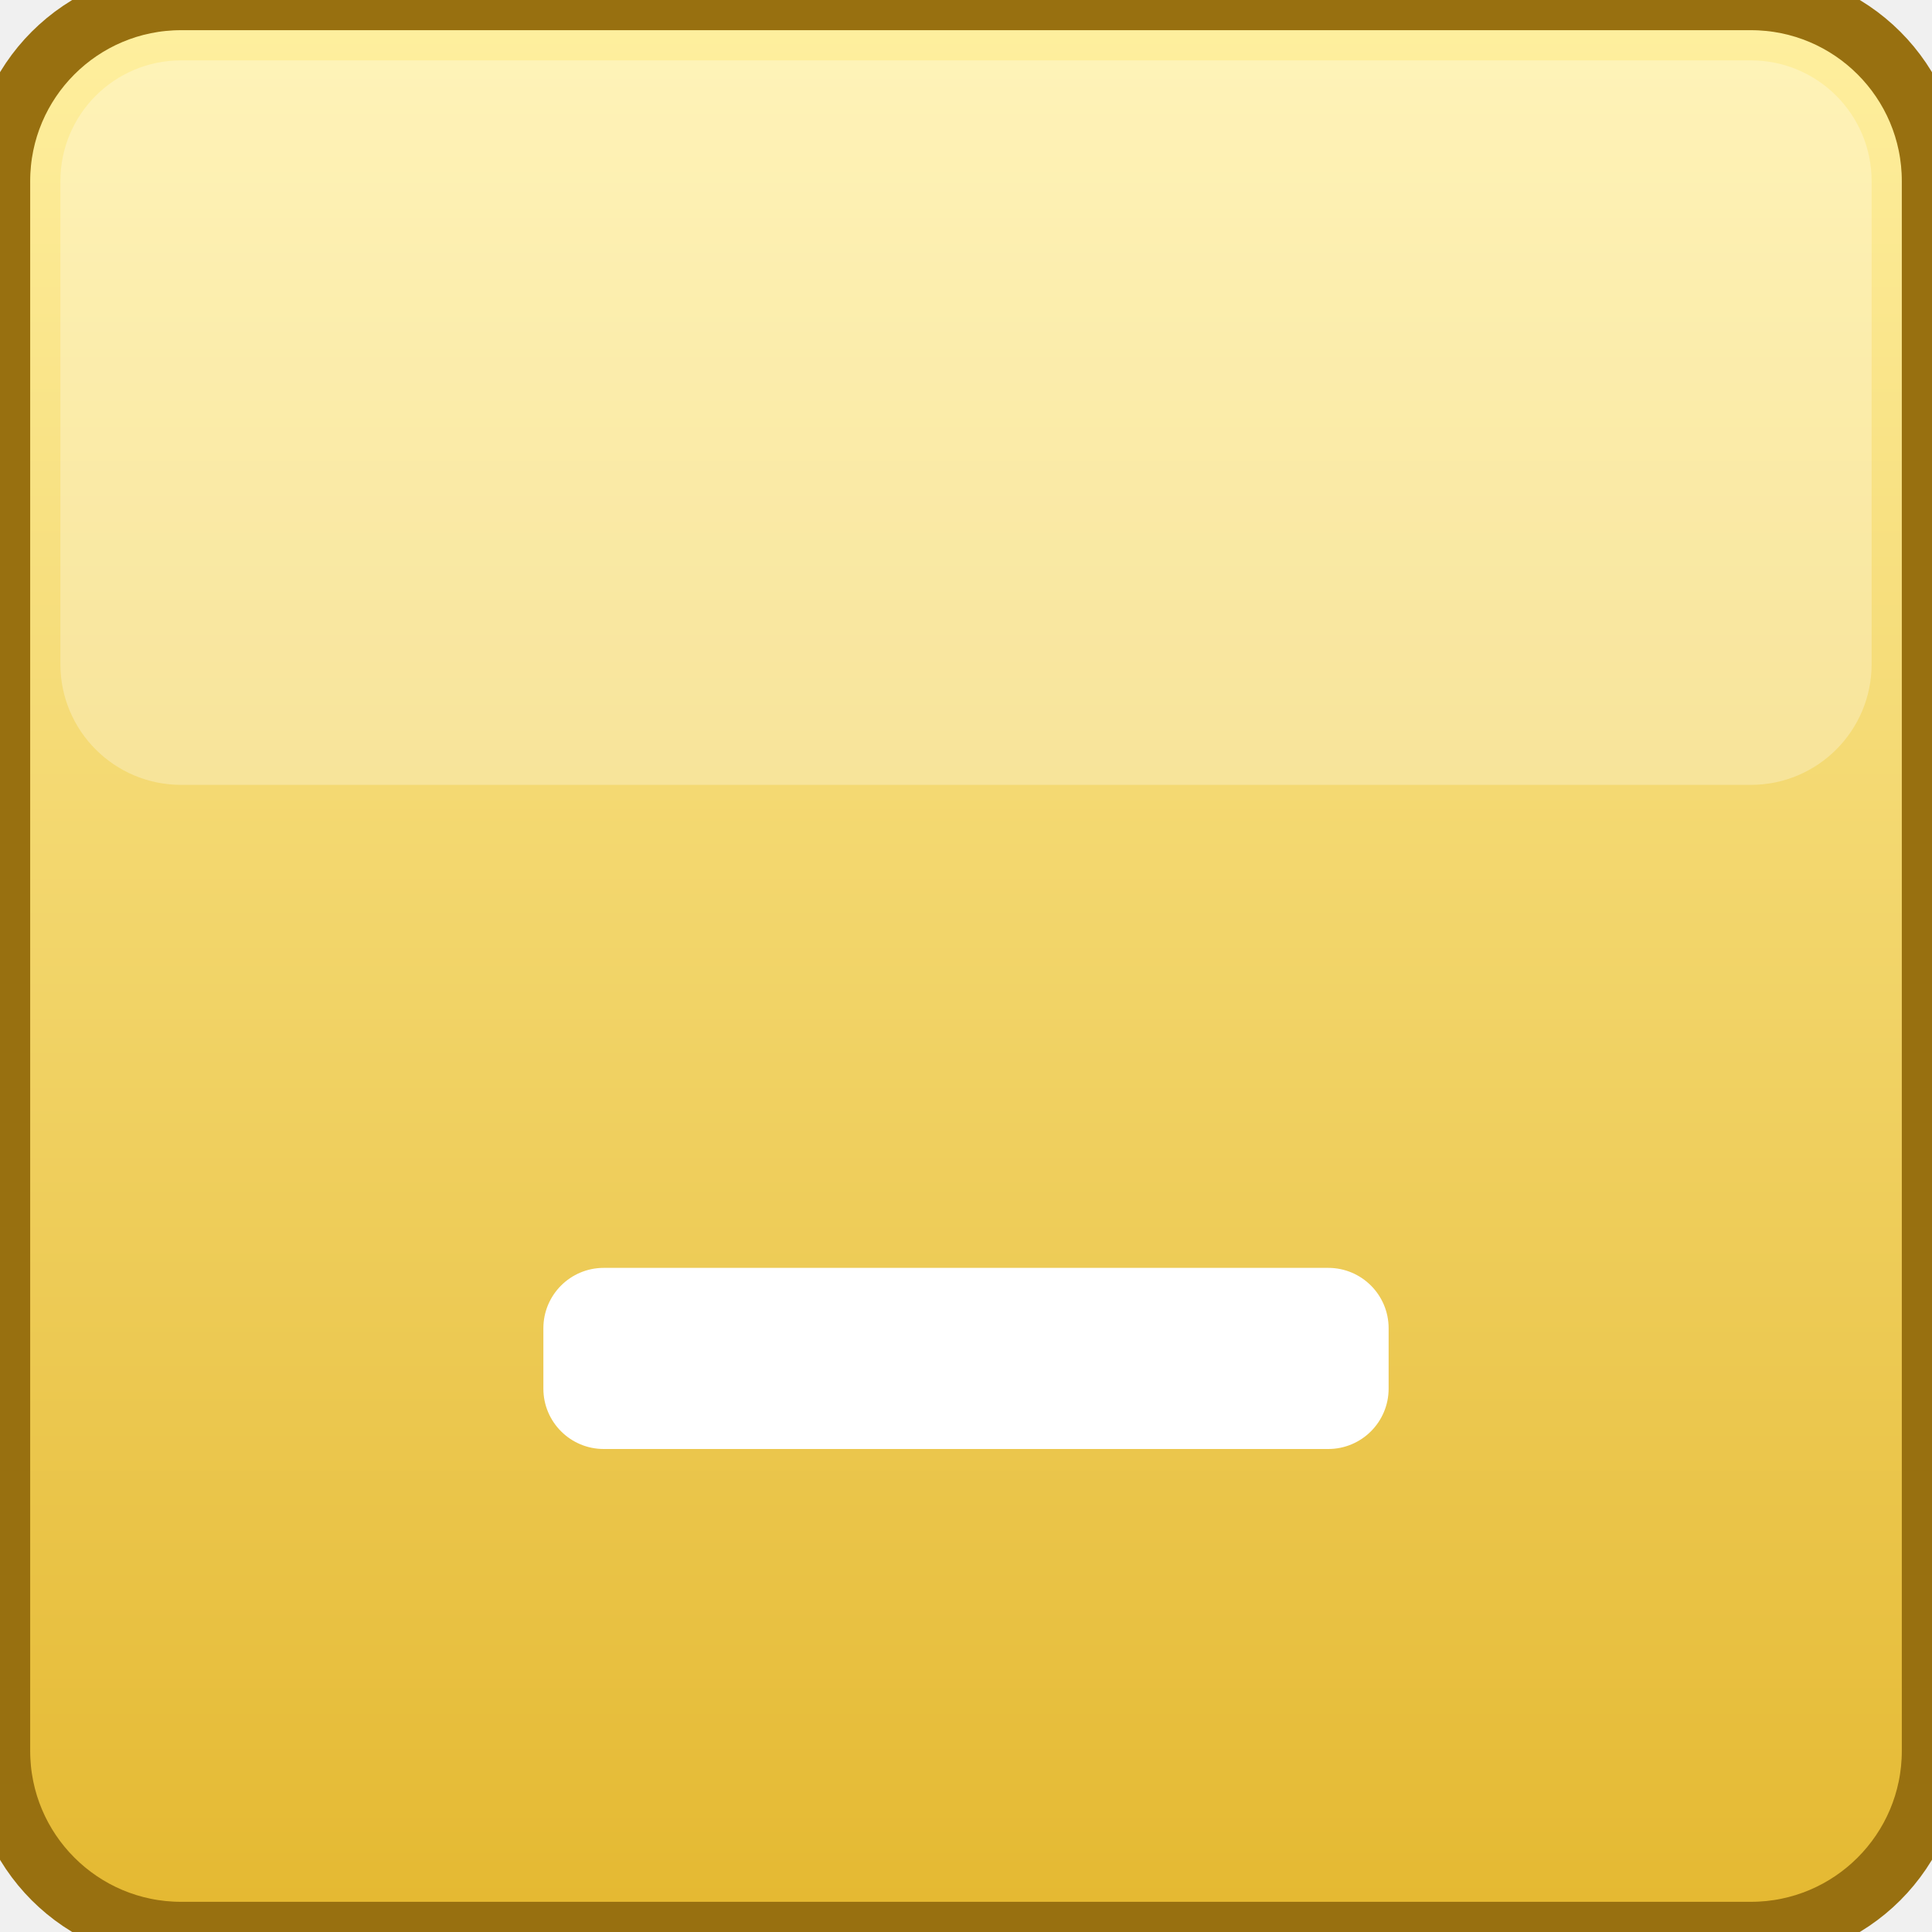
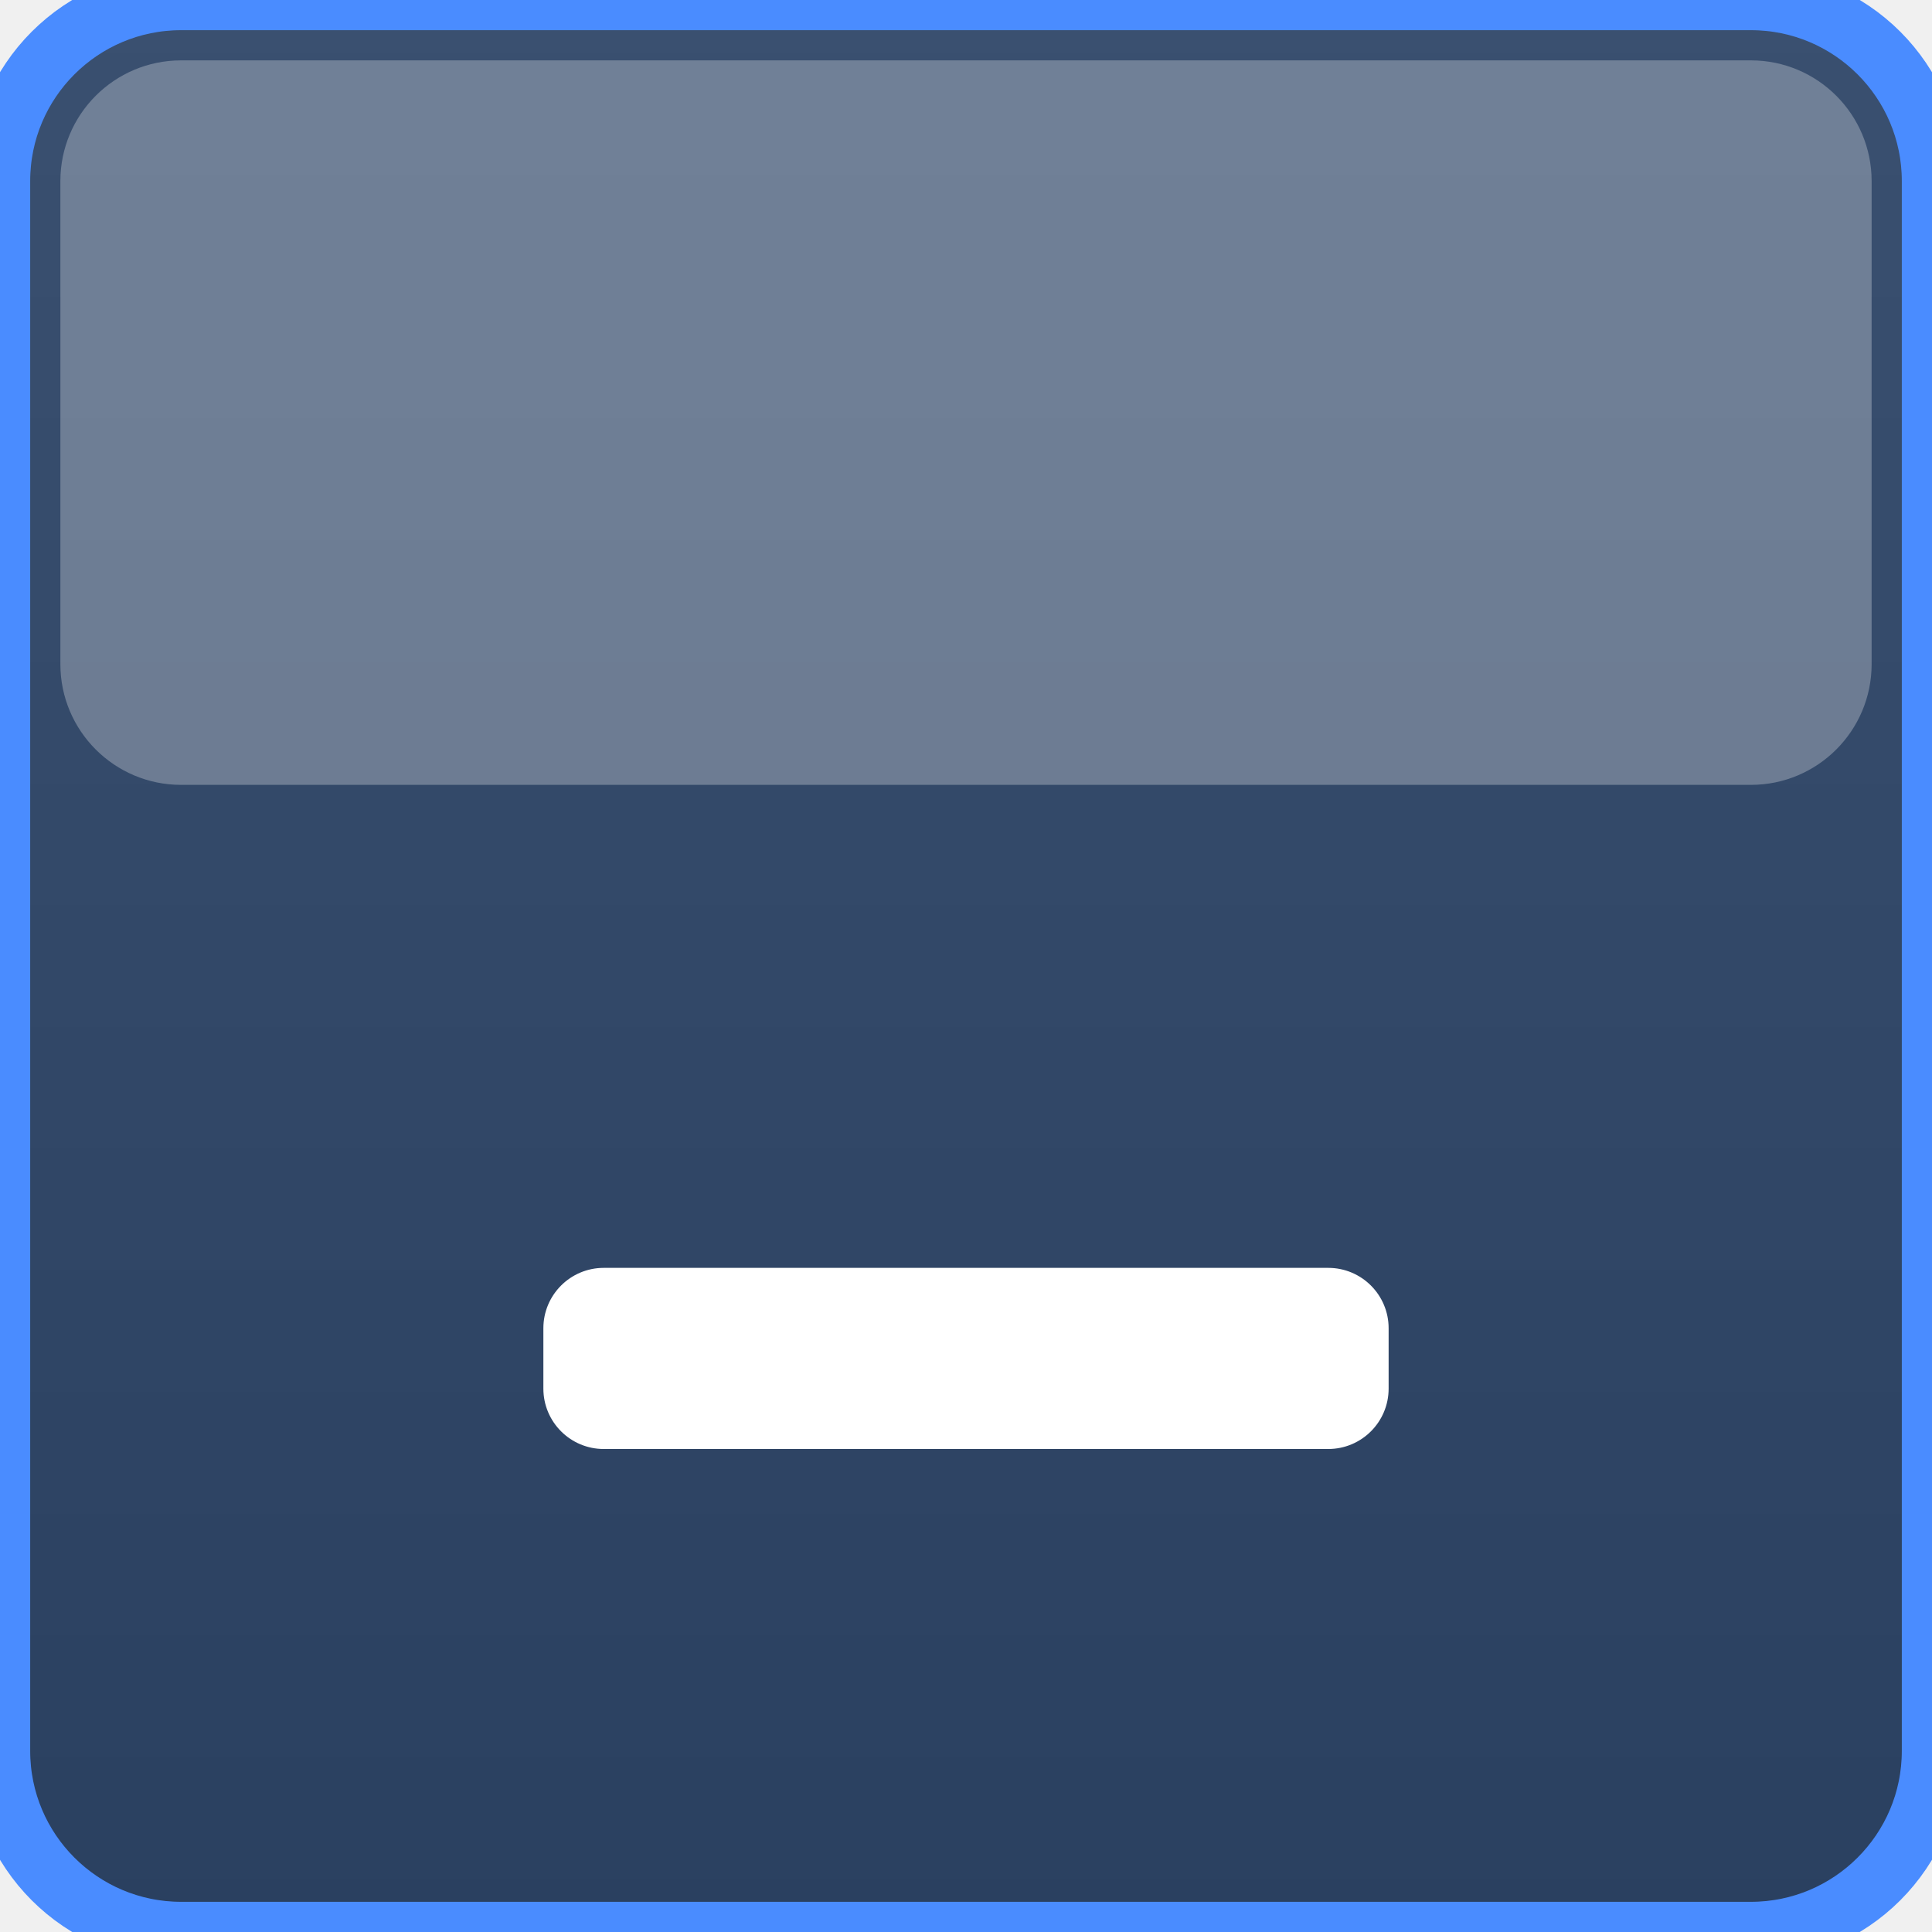
<svg xmlns="http://www.w3.org/2000/svg" width="32" height="32" viewBox="0 0 32 32">
  <defs>
    <linearGradient id="g-tb" x1="0" y1="0" x2="0" y2="1">
-       <stop offset="0%" stop-color="#e8e8e8" />
-       <stop offset="50%" stop-color="#d0d0d0" />
-       <stop offset="100%" stop-color="#b8b8b8" />
+       <stop offset="0%" stop-color="#1a2848" />
+       <stop offset="100%" stop-color="#0e1730" />
    </linearGradient>
    <linearGradient id="g-tb-i" x1="0" y1="0" x2="0" y2="1">
-       <stop offset="0%" stop-color="#f0f0f0" />
-       <stop offset="100%" stop-color="#e0e0e0" />
+       <stop offset="0%" stop-color="#121c34" />
+       <stop offset="100%" stop-color="#0a1020" />
    </linearGradient>
    <linearGradient id="g-btn" x1="0" y1="0" x2="0" y2="1">
-       <stop offset="0%" stop-color="#f4f4f4" />
-       <stop offset="45%" stop-color="#e0e0e0" />
-       <stop offset="100%" stop-color="#c8c8c8" />
+       <stop offset="0%" stop-color="#1a2848" />
+       <stop offset="100%" stop-color="#0e1730" />
    </linearGradient>
    <linearGradient id="g-btn-h" x1="0" y1="0" x2="0" y2="1">
-       <stop offset="0%" stop-color="#fafafa" />
-       <stop offset="45%" stop-color="#ebebeb" />
-       <stop offset="100%" stop-color="#d8d8d8" />
+       <stop offset="0%" stop-color="#223058" />
+       <stop offset="100%" stop-color="#16223f" />
    </linearGradient>
    <linearGradient id="g-btn-p" x1="0" y1="0" x2="0" y2="1">
-       <stop offset="0%" stop-color="#b8b8b8" />
-       <stop offset="100%" stop-color="#d0d0d0" />
+       <stop offset="0%" stop-color="#0a1020" />
+       <stop offset="100%" stop-color="#121c34" />
    </linearGradient>
    <linearGradient id="g-btn-d" x1="0" y1="0" x2="0" y2="1">
-       <stop offset="0%" stop-color="#aabbd4" />
-       <stop offset="45%" stop-color="#8aaac4" />
-       <stop offset="100%" stop-color="#6a8aaa" />
+       <stop offset="0%" stop-color="#2ad4ff" />
+       <stop offset="100%" stop-color="#1a9fd4" />
    </linearGradient>
    <linearGradient id="g-close" x1="0" y1="0" x2="0" y2="1">
-       <stop offset="0%" stop-color="#ff8880" />
-       <stop offset="100%" stop-color="#d84040" />
+       <stop offset="0%" stop-color="#ff6688" />
+       <stop offset="100%" stop-color="#cc3355" />
    </linearGradient>
    <linearGradient id="g-close-h" x1="0" y1="0" x2="0" y2="1">
-       <stop offset="0%" stop-color="#ffa098" />
-       <stop offset="100%" stop-color="#e05050" />
+       <stop offset="0%" stop-color="#ff88aa" />
+       <stop offset="100%" stop-color="#dd4466" />
    </linearGradient>
    <linearGradient id="g-close-p" x1="0" y1="0" x2="0" y2="1">
-       <stop offset="0%" stop-color="#b02828" />
-       <stop offset="100%" stop-color="#d84040" />
+       <stop offset="0%" stop-color="#992244" />
+       <stop offset="100%" stop-color="#cc3355" />
    </linearGradient>
    <linearGradient id="g-min" x1="0" y1="0" x2="0" y2="1">
-       <stop offset="0%" stop-color="#ffe080" />
-       <stop offset="100%" stop-color="#d4a820" />
+       <stop offset="0%" stop-color="#334466" />
+       <stop offset="100%" stop-color="#223050" />
    </linearGradient>
    <linearGradient id="g-min-h" x1="0" y1="0" x2="0" y2="1">
-       <stop offset="0%" stop-color="#fff0a0" />
-       <stop offset="100%" stop-color="#e4b830" />
+       <stop offset="0%" stop-color="#3a5070" />
+       <stop offset="100%" stop-color="#2a4060" />
    </linearGradient>
    <linearGradient id="g-min-p" x1="0" y1="0" x2="0" y2="1">
-       <stop offset="0%" stop-color="#a87810" />
-       <stop offset="100%" stop-color="#d4a820" />
+       <stop offset="0%" stop-color="#1a2840" />
+       <stop offset="100%" stop-color="#223050" />
    </linearGradient>
    <linearGradient id="g-max" x1="0" y1="0" x2="0" y2="1">
-       <stop offset="0%" stop-color="#80d880" />
-       <stop offset="100%" stop-color="#30a030" />
+       <stop offset="0%" stop-color="#334466" />
+       <stop offset="100%" stop-color="#223050" />
    </linearGradient>
    <linearGradient id="g-max-h" x1="0" y1="0" x2="0" y2="1">
-       <stop offset="0%" stop-color="#98f098" />
-       <stop offset="100%" stop-color="#40b040" />
+       <stop offset="0%" stop-color="#3a5070" />
+       <stop offset="100%" stop-color="#2a4060" />
    </linearGradient>
    <linearGradient id="g-max-p" x1="0" y1="0" x2="0" y2="1">
-       <stop offset="0%" stop-color="#1a7a1a" />
-       <stop offset="100%" stop-color="#30a030" />
+       <stop offset="0%" stop-color="#1a2840" />
+       <stop offset="100%" stop-color="#223050" />
    </linearGradient>
    <linearGradient id="g-track" x1="0" y1="0" x2="0" y2="1">
-       <stop offset="0%" stop-color="#c0c0c0" />
-       <stop offset="100%" stop-color="#d8d8d8" />
+       <stop offset="0%" stop-color="#0a1020" />
+       <stop offset="100%" stop-color="#060912" />
    </linearGradient>
    <linearGradient id="g-vtrack" x1="0" y1="0" x2="1" y2="0">
-       <stop offset="0%" stop-color="#c0c0c0" />
-       <stop offset="100%" stop-color="#d8d8d8" />
+       <stop offset="0%" stop-color="#0a1020" />
+       <stop offset="100%" stop-color="#060912" />
    </linearGradient>
    <linearGradient id="g-thumb" x1="0" y1="0" x2="0" y2="1">
-       <stop offset="0%" stop-color="#e8e8e8" />
-       <stop offset="45%" stop-color="#d4d4d4" />
-       <stop offset="100%" stop-color="#b8b8b8" />
+       <stop offset="0%" stop-color="#2a4068" />
+       <stop offset="100%" stop-color="#1a3050" />
    </linearGradient>
    <linearGradient id="g-vthumb" x1="0" y1="0" x2="1" y2="0">
-       <stop offset="0%" stop-color="#e8e8e8" />
-       <stop offset="45%" stop-color="#d4d4d4" />
-       <stop offset="100%" stop-color="#b8b8b8" />
+       <stop offset="0%" stop-color="#2a4068" />
+       <stop offset="100%" stop-color="#1a3050" />
    </linearGradient>
    <linearGradient id="g-check" x1="0" y1="0" x2="0" y2="1">
-       <stop offset="0%" stop-color="#aabbd4" />
-       <stop offset="100%" stop-color="#6a8aaa" />
+       <stop offset="0%" stop-color="#4a8cff" />
+       <stop offset="100%" stop-color="#2a68cc" />
    </linearGradient>
    <linearGradient id="g-input" x1="0" y1="0" x2="0" y2="1">
-       <stop offset="0%" stop-color="#e4e4e4" />
-       <stop offset="15%" stop-color="#f8f8f8" />
-       <stop offset="100%" stop-color="#ffffff" />
+       <stop offset="0%" stop-color="#0a1020" />
+       <stop offset="15%" stop-color="#0e1730" />
+       <stop offset="100%" stop-color="#16223f" />
    </linearGradient>
    <linearGradient id="g-input-f" x1="0" y1="0" x2="0" y2="1">
-       <stop offset="0%" stop-color="#d8e4f0" />
-       <stop offset="15%" stop-color="#f0f4ff" />
-       <stop offset="100%" stop-color="#ffffff" />
+       <stop offset="0%" stop-color="#142040" />
+       <stop offset="15%" stop-color="#0e1730" />
+       <stop offset="100%" stop-color="#1a3058" />
    </linearGradient>
    <linearGradient id="g-prog" x1="0" y1="0" x2="0" y2="1">
-       <stop offset="0%" stop-color="#aabbd4" />
-       <stop offset="50%" stop-color="#8aaac4" />
-       <stop offset="100%" stop-color="#6a8aaa" />
+       <stop offset="0%" stop-color="#4a8cff" />
+       <stop offset="50%" stop-color="#2ad4ff" />
+       <stop offset="100%" stop-color="#2a68cc" />
    </linearGradient>
    <linearGradient id="g-status" x1="0" y1="0" x2="0" y2="1">
-       <stop offset="0%" stop-color="#d8d8d8" />
-       <stop offset="100%" stop-color="#c8c8c8" />
+       <stop offset="0%" stop-color="#0e1730" />
+       <stop offset="100%" stop-color="#0a1020" />
    </linearGradient>
    <linearGradient id="g-tab-a" x1="0" y1="0" x2="0" y2="1">
-       <stop offset="0%" stop-color="#f4f4f4" />
-       <stop offset="100%" stop-color="#ececec" />
+       <stop offset="0%" stop-color="#223058" />
+       <stop offset="100%" stop-color="#16223f" />
    </linearGradient>
    <linearGradient id="g-tab-i" x1="0" y1="0" x2="0" y2="1">
-       <stop offset="0%" stop-color="#dcdcdc" />
-       <stop offset="100%" stop-color="#d0d0d0" />
+       <stop offset="0%" stop-color="#121c34" />
+       <stop offset="100%" stop-color="#0a1020" />
    </linearGradient>
    <linearGradient id="g-tab-h" x1="0" y1="0" x2="0" y2="1">
-       <stop offset="0%" stop-color="#eeeeee" />
-       <stop offset="100%" stop-color="#e4e4e4" />
+       <stop offset="0%" stop-color="#2a3860" />
+       <stop offset="100%" stop-color="#1a2848" />
    </linearGradient>
    <linearGradient id="g-split" x1="0" y1="0" x2="0" y2="1">
-       <stop offset="0%" stop-color="#e0e0e0" />
-       <stop offset="50%" stop-color="#d0d0d0" />
-       <stop offset="100%" stop-color="#e0e0e0" />
+       <stop offset="0%" stop-color="#1a2848" />
+       <stop offset="50%" stop-color="#0a1020" />
+       <stop offset="100%" stop-color="#1a2848" />
    </linearGradient>
    <linearGradient id="g-vsplit" x1="0" y1="0" x2="1" y2="0">
-       <stop offset="0%" stop-color="#e0e0e0" />
-       <stop offset="50%" stop-color="#d0d0d0" />
-       <stop offset="100%" stop-color="#e0e0e0" />
+       <stop offset="0%" stop-color="#1a2848" />
+       <stop offset="50%" stop-color="#0a1020" />
+       <stop offset="100%" stop-color="#1a2848" />
    </linearGradient>
    <linearGradient id="g-resize" x1="0" y1="0" x2="1" y2="1">
-       <stop offset="0%" stop-color="#c8c8c8" />
-       <stop offset="100%" stop-color="#a8a8a8" />
+       <stop offset="0%" stop-color="#2a4068" />
+       <stop offset="100%" stop-color="#4a5a72" />
    </linearGradient>
    <linearGradient id="g-panel" x1="0" y1="0" x2="0" y2="1">
-       <stop offset="0%" stop-color="#f0f0f0" />
-       <stop offset="100%" stop-color="#e8e8e8" />
+       <stop offset="0%" stop-color="#16223f" />
+       <stop offset="100%" stop-color="#0e1730" />
    </linearGradient>
  </defs>
-   <rect x="0" y="0" width="32" height="32" rx="3" fill="url(#g-min-h)" stroke="#987010" stroke-width="1" />
+   <rect x="0" y="0" width="32" height="32" rx="3" fill="url(#g-min-h)" stroke="#4a8cff" stroke-width="1" />
  <rect x="1" y="1" width="30" height="12" rx="2" fill="white" opacity="0.28" />
  <rect x="9" y="21" width="14" height="3" rx="1" fill="white" />
</svg>
